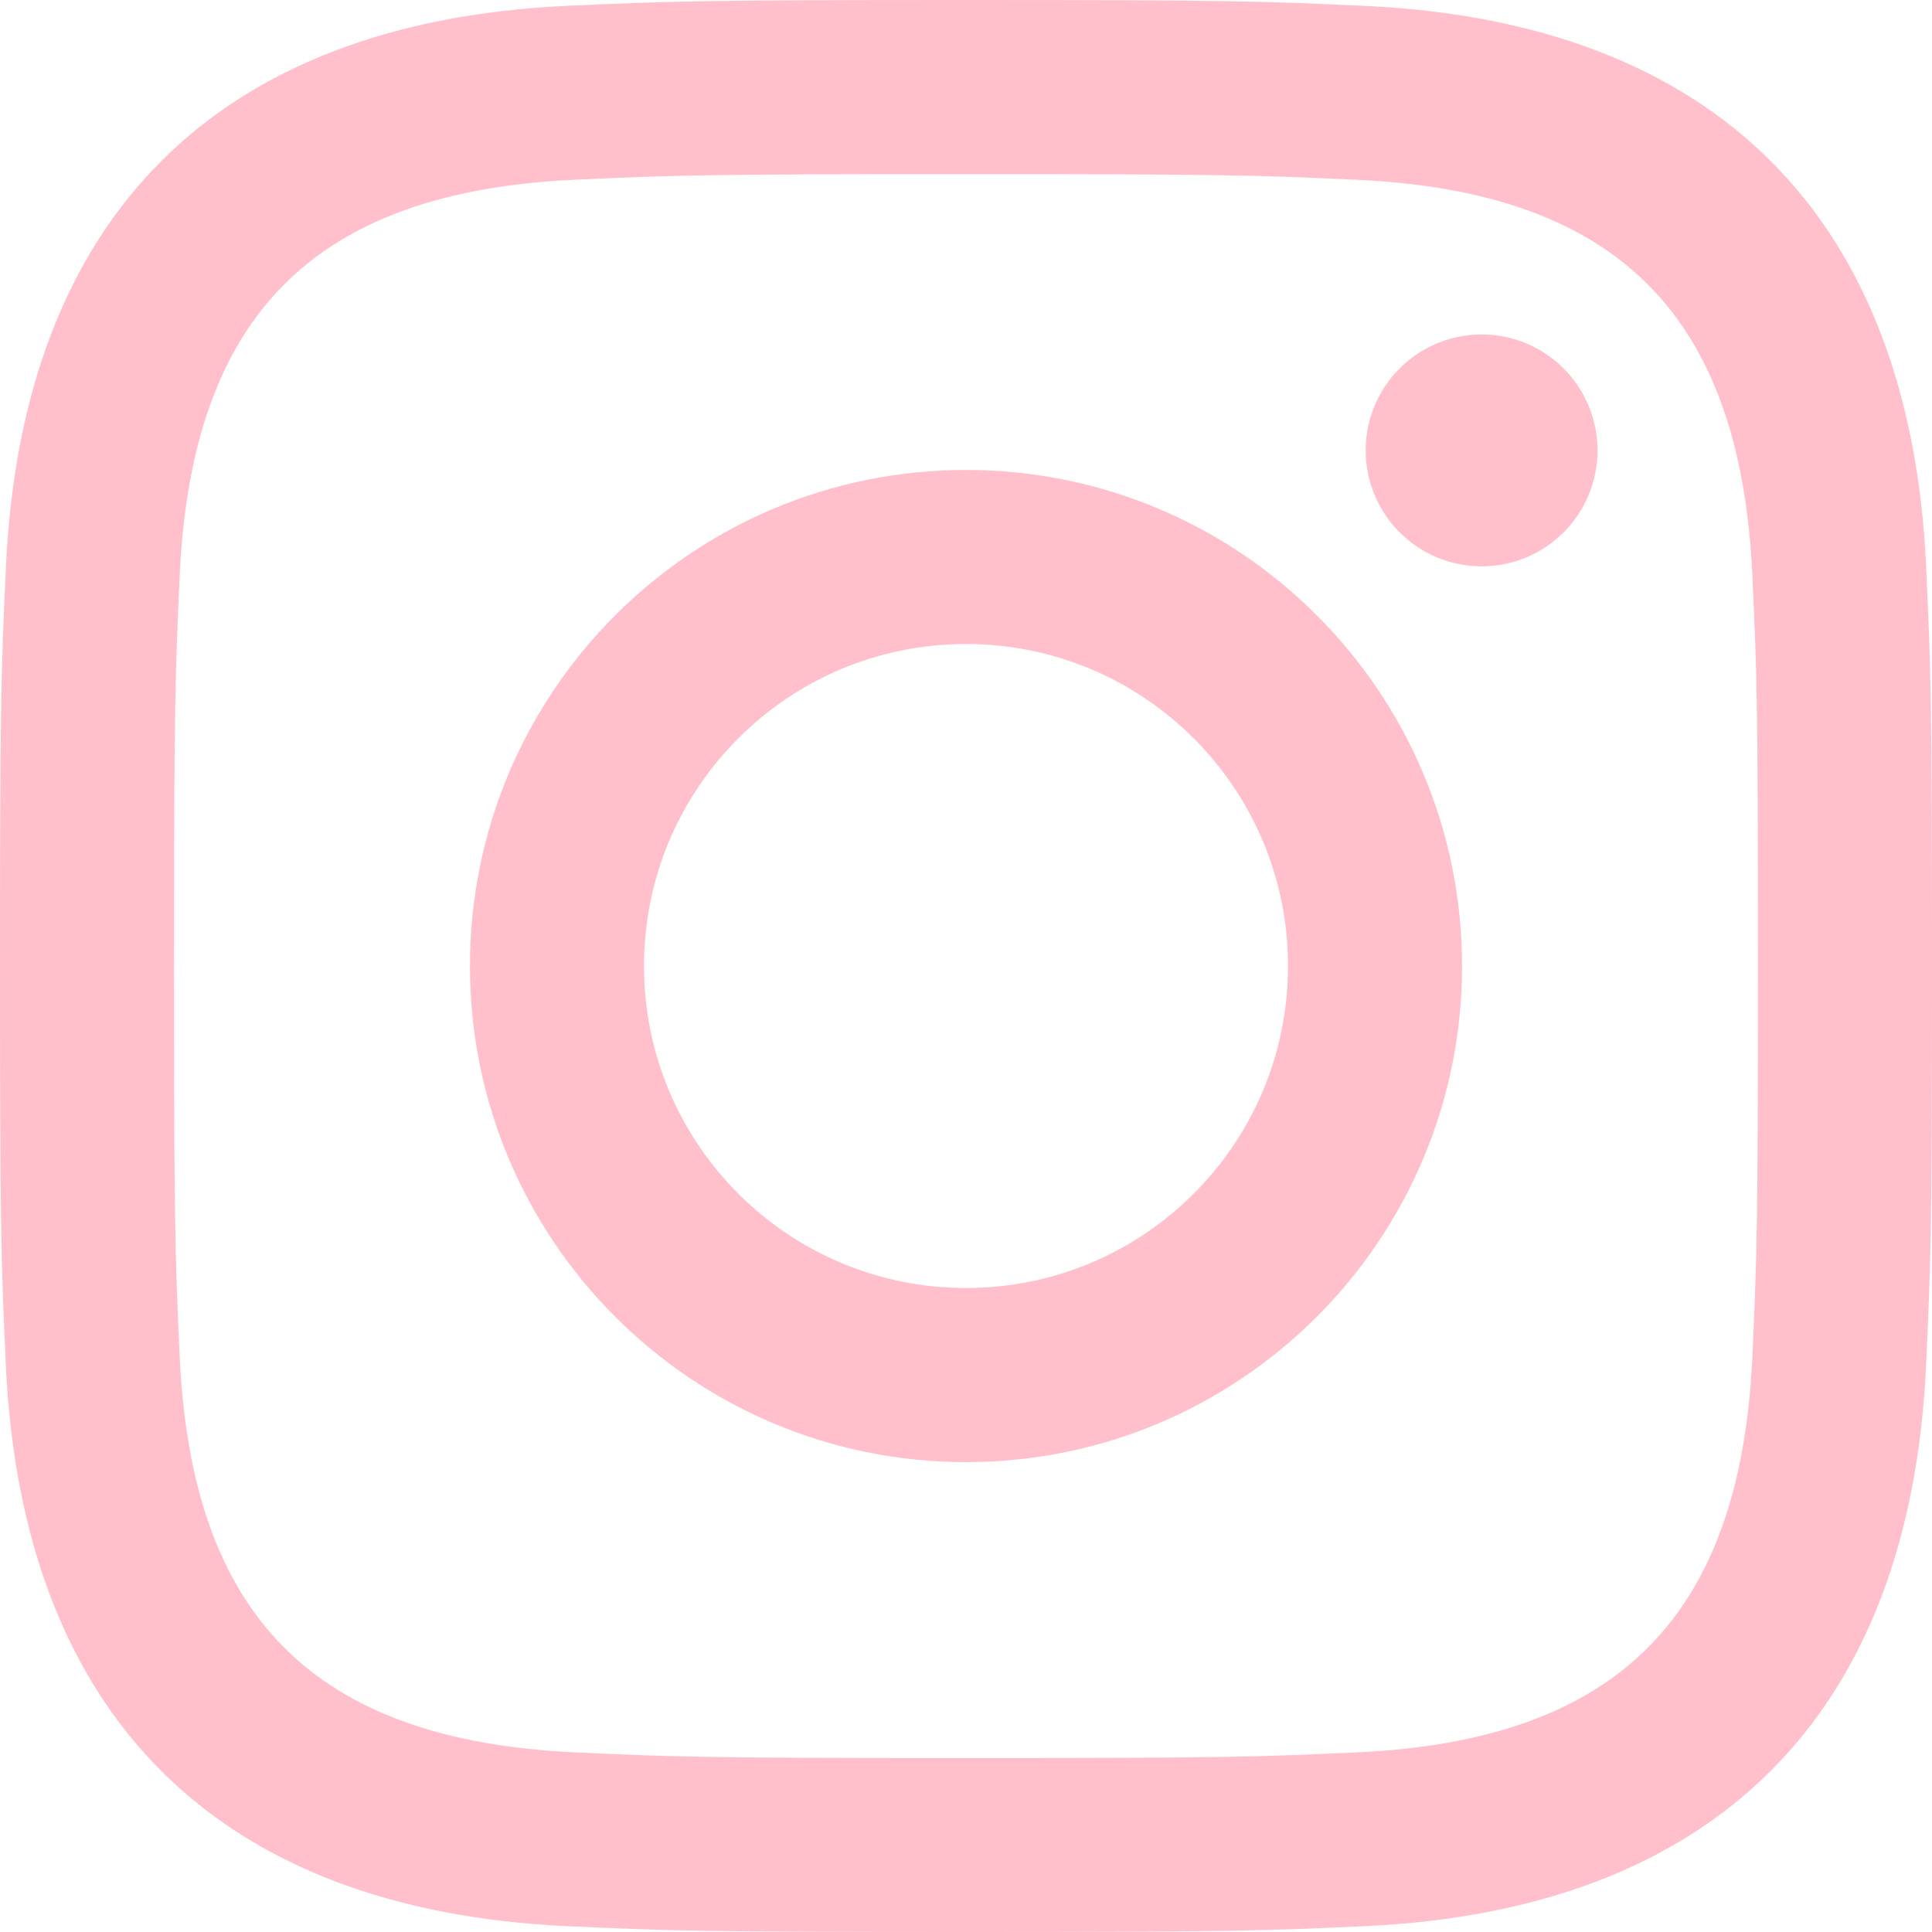
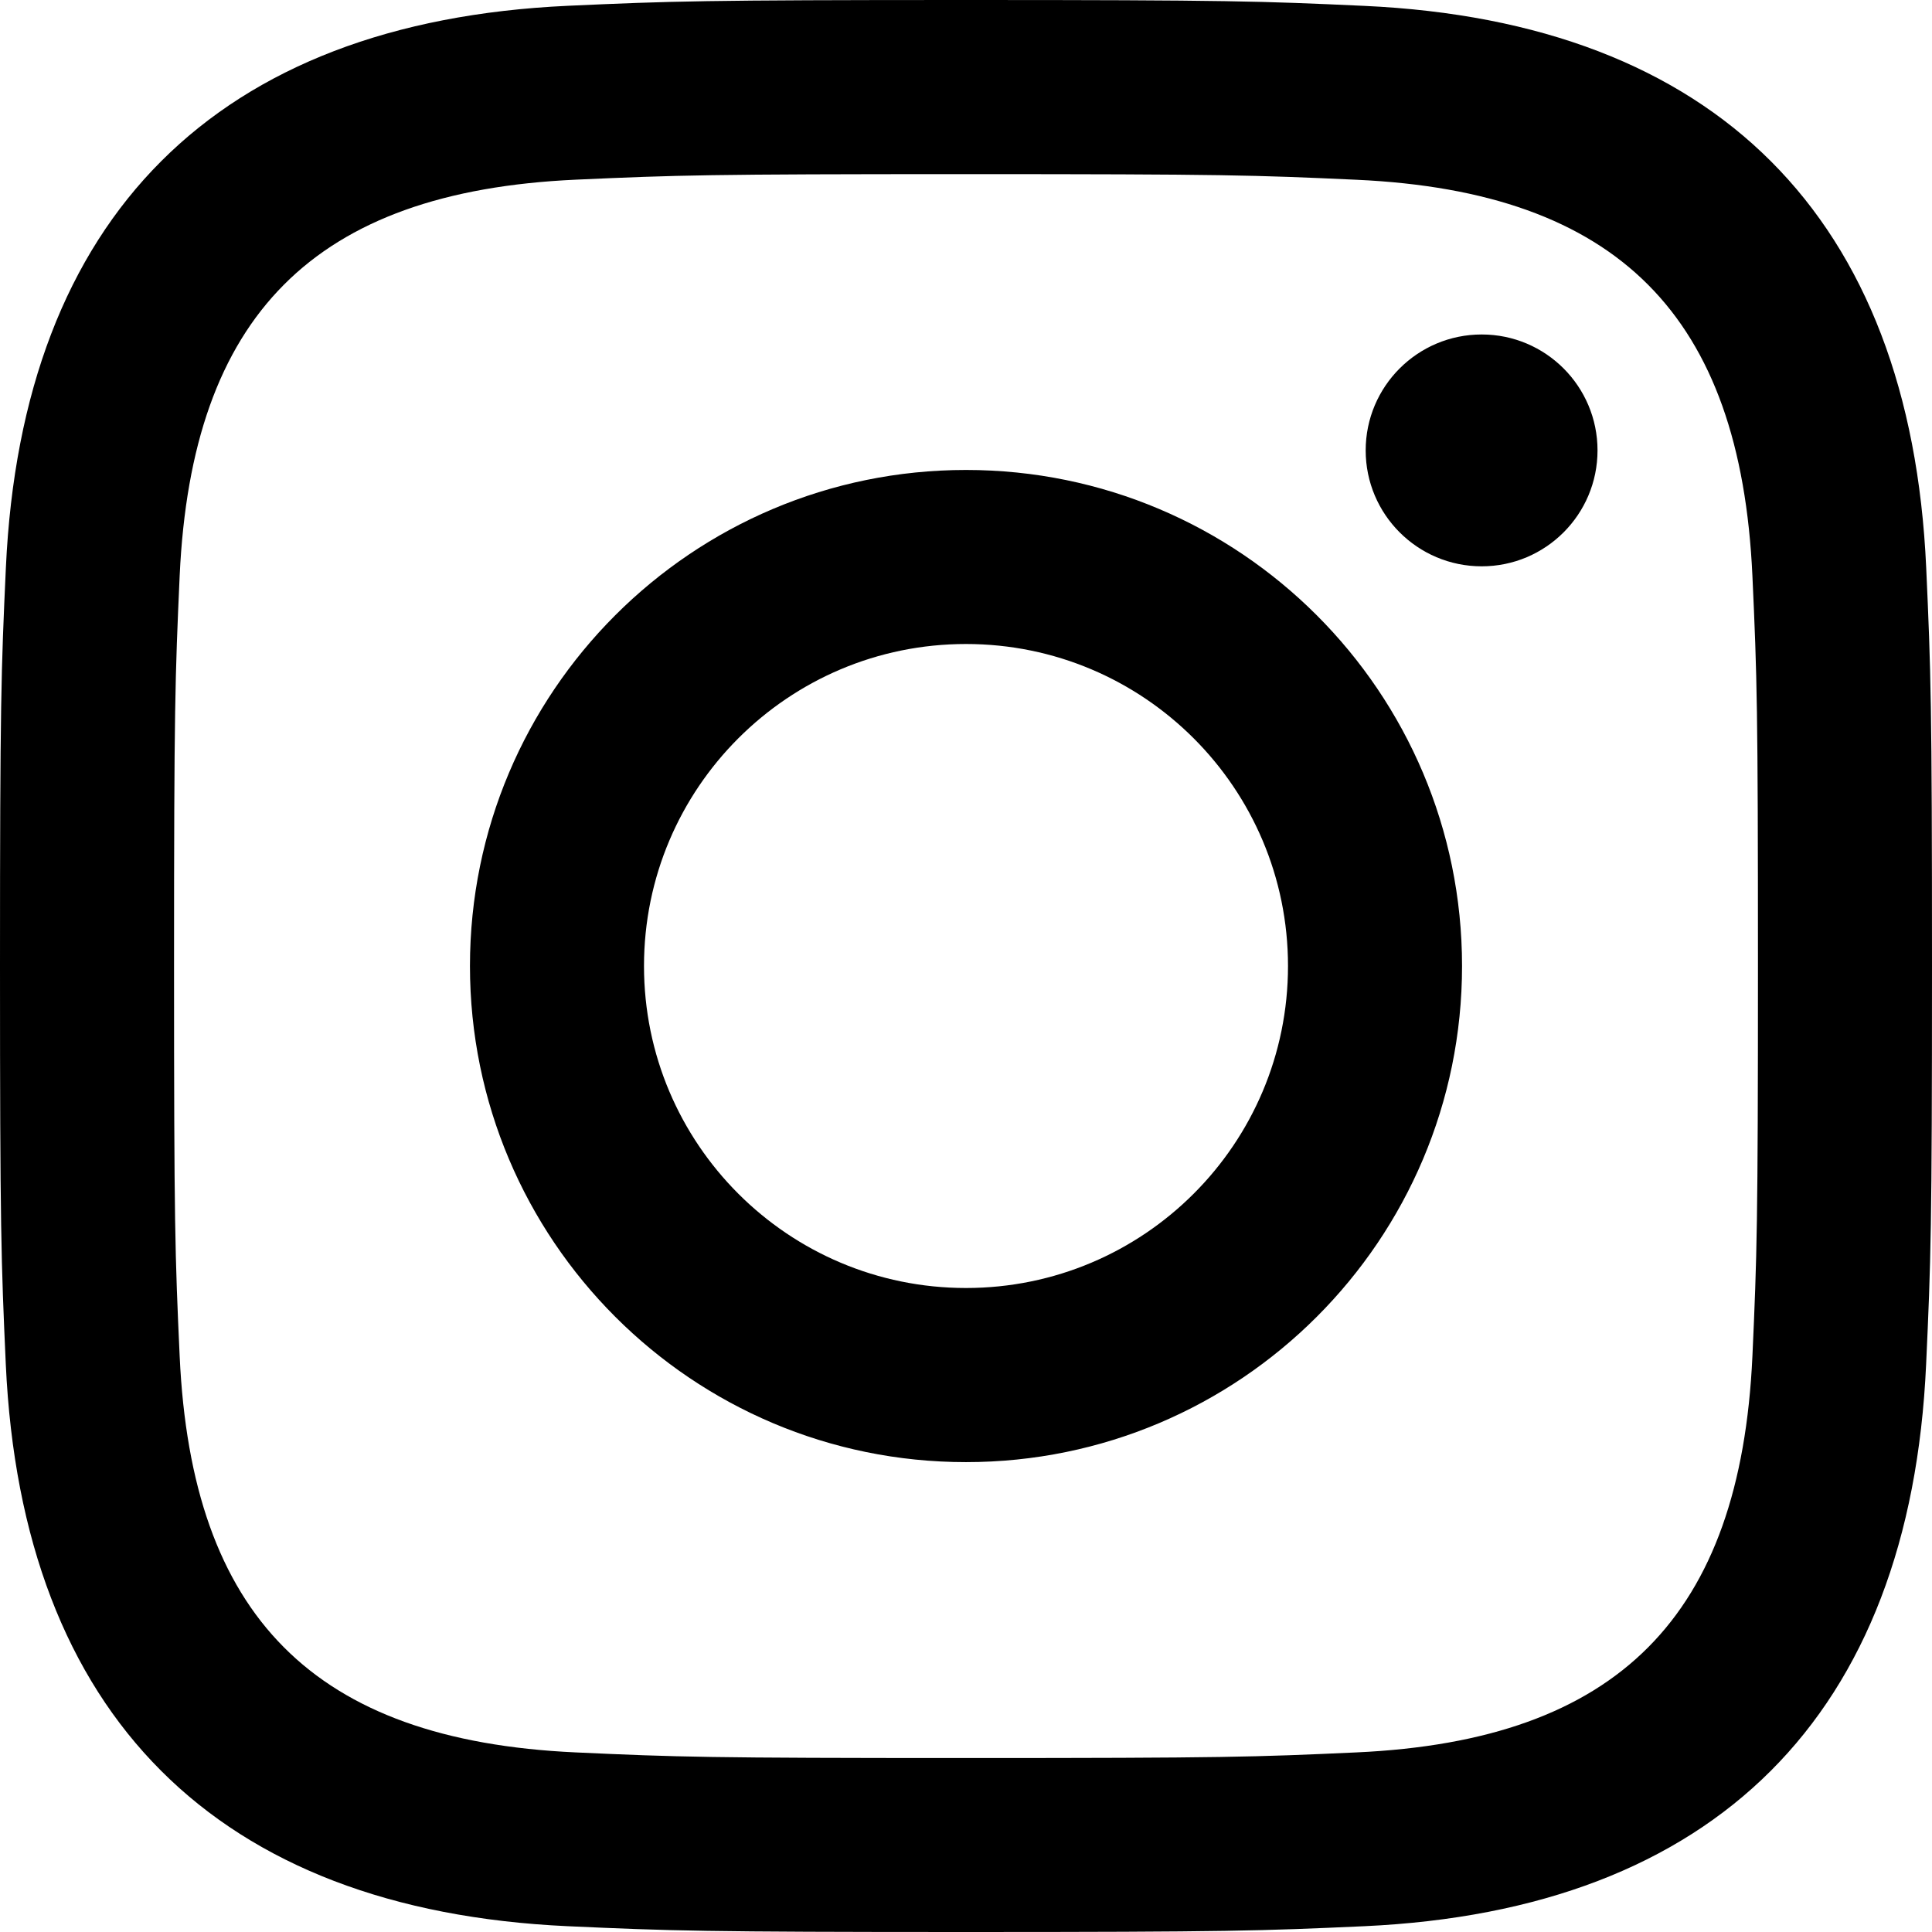
- <svg xmlns="http://www.w3.org/2000/svg" viewBox="0 0 24 24" fill="pink">
+ <svg xmlns="http://www.w3.org/2000/svg" viewBox="0 0 24 24">
  <path d="M12 2.163c3.204 0 3.584.012 4.85.07 3.252.148 4.771 1.691 4.919 4.919.058 1.265.069 1.645.069 4.849 0 3.205-.012 3.584-.069 4.849-.149 3.225-1.664 4.771-4.919 4.919-1.266.058-1.644.07-4.85.07-3.204 0-3.584-.012-4.849-.07-3.26-.149-4.771-1.699-4.919-4.92-.058-1.265-.07-1.644-.07-4.849 0-3.204.013-3.583.07-4.849.149-3.227 1.664-4.771 4.919-4.919 1.266-.057 1.645-.069 4.849-.069zm0-2.163c-3.259 0-3.667.014-4.947.072-4.358.2-6.78 2.618-6.98 6.98-.059 1.281-.073 1.689-.073 4.948 0 3.259.014 3.668.072 4.948.2 4.358 2.618 6.78 6.98 6.98 1.281.058 1.689.072 4.948.072 3.259 0 3.668-.014 4.948-.072 4.354-.2 6.782-2.618 6.979-6.98.059-1.28.073-1.689.073-4.948 0-3.259-.014-3.667-.072-4.947-.196-4.354-2.617-6.78-6.979-6.98-1.281-.059-1.69-.073-4.949-.073zm0 5.838c-3.403 0-6.162 2.759-6.162 6.162s2.759 6.163 6.162 6.163 6.162-2.759 6.162-6.163c0-3.403-2.759-6.162-6.162-6.162zm0 10.162c-2.209 0-4-1.79-4-4 0-2.209 1.791-4 4-4s4 1.791 4 4c0 2.21-1.791 4-4 4zm6.406-11.845c-.796 0-1.441.645-1.441 1.44s.645 1.44 1.441 1.44c.795 0 1.439-.645 1.439-1.44s-.644-1.44-1.439-1.44z" />
</svg>
